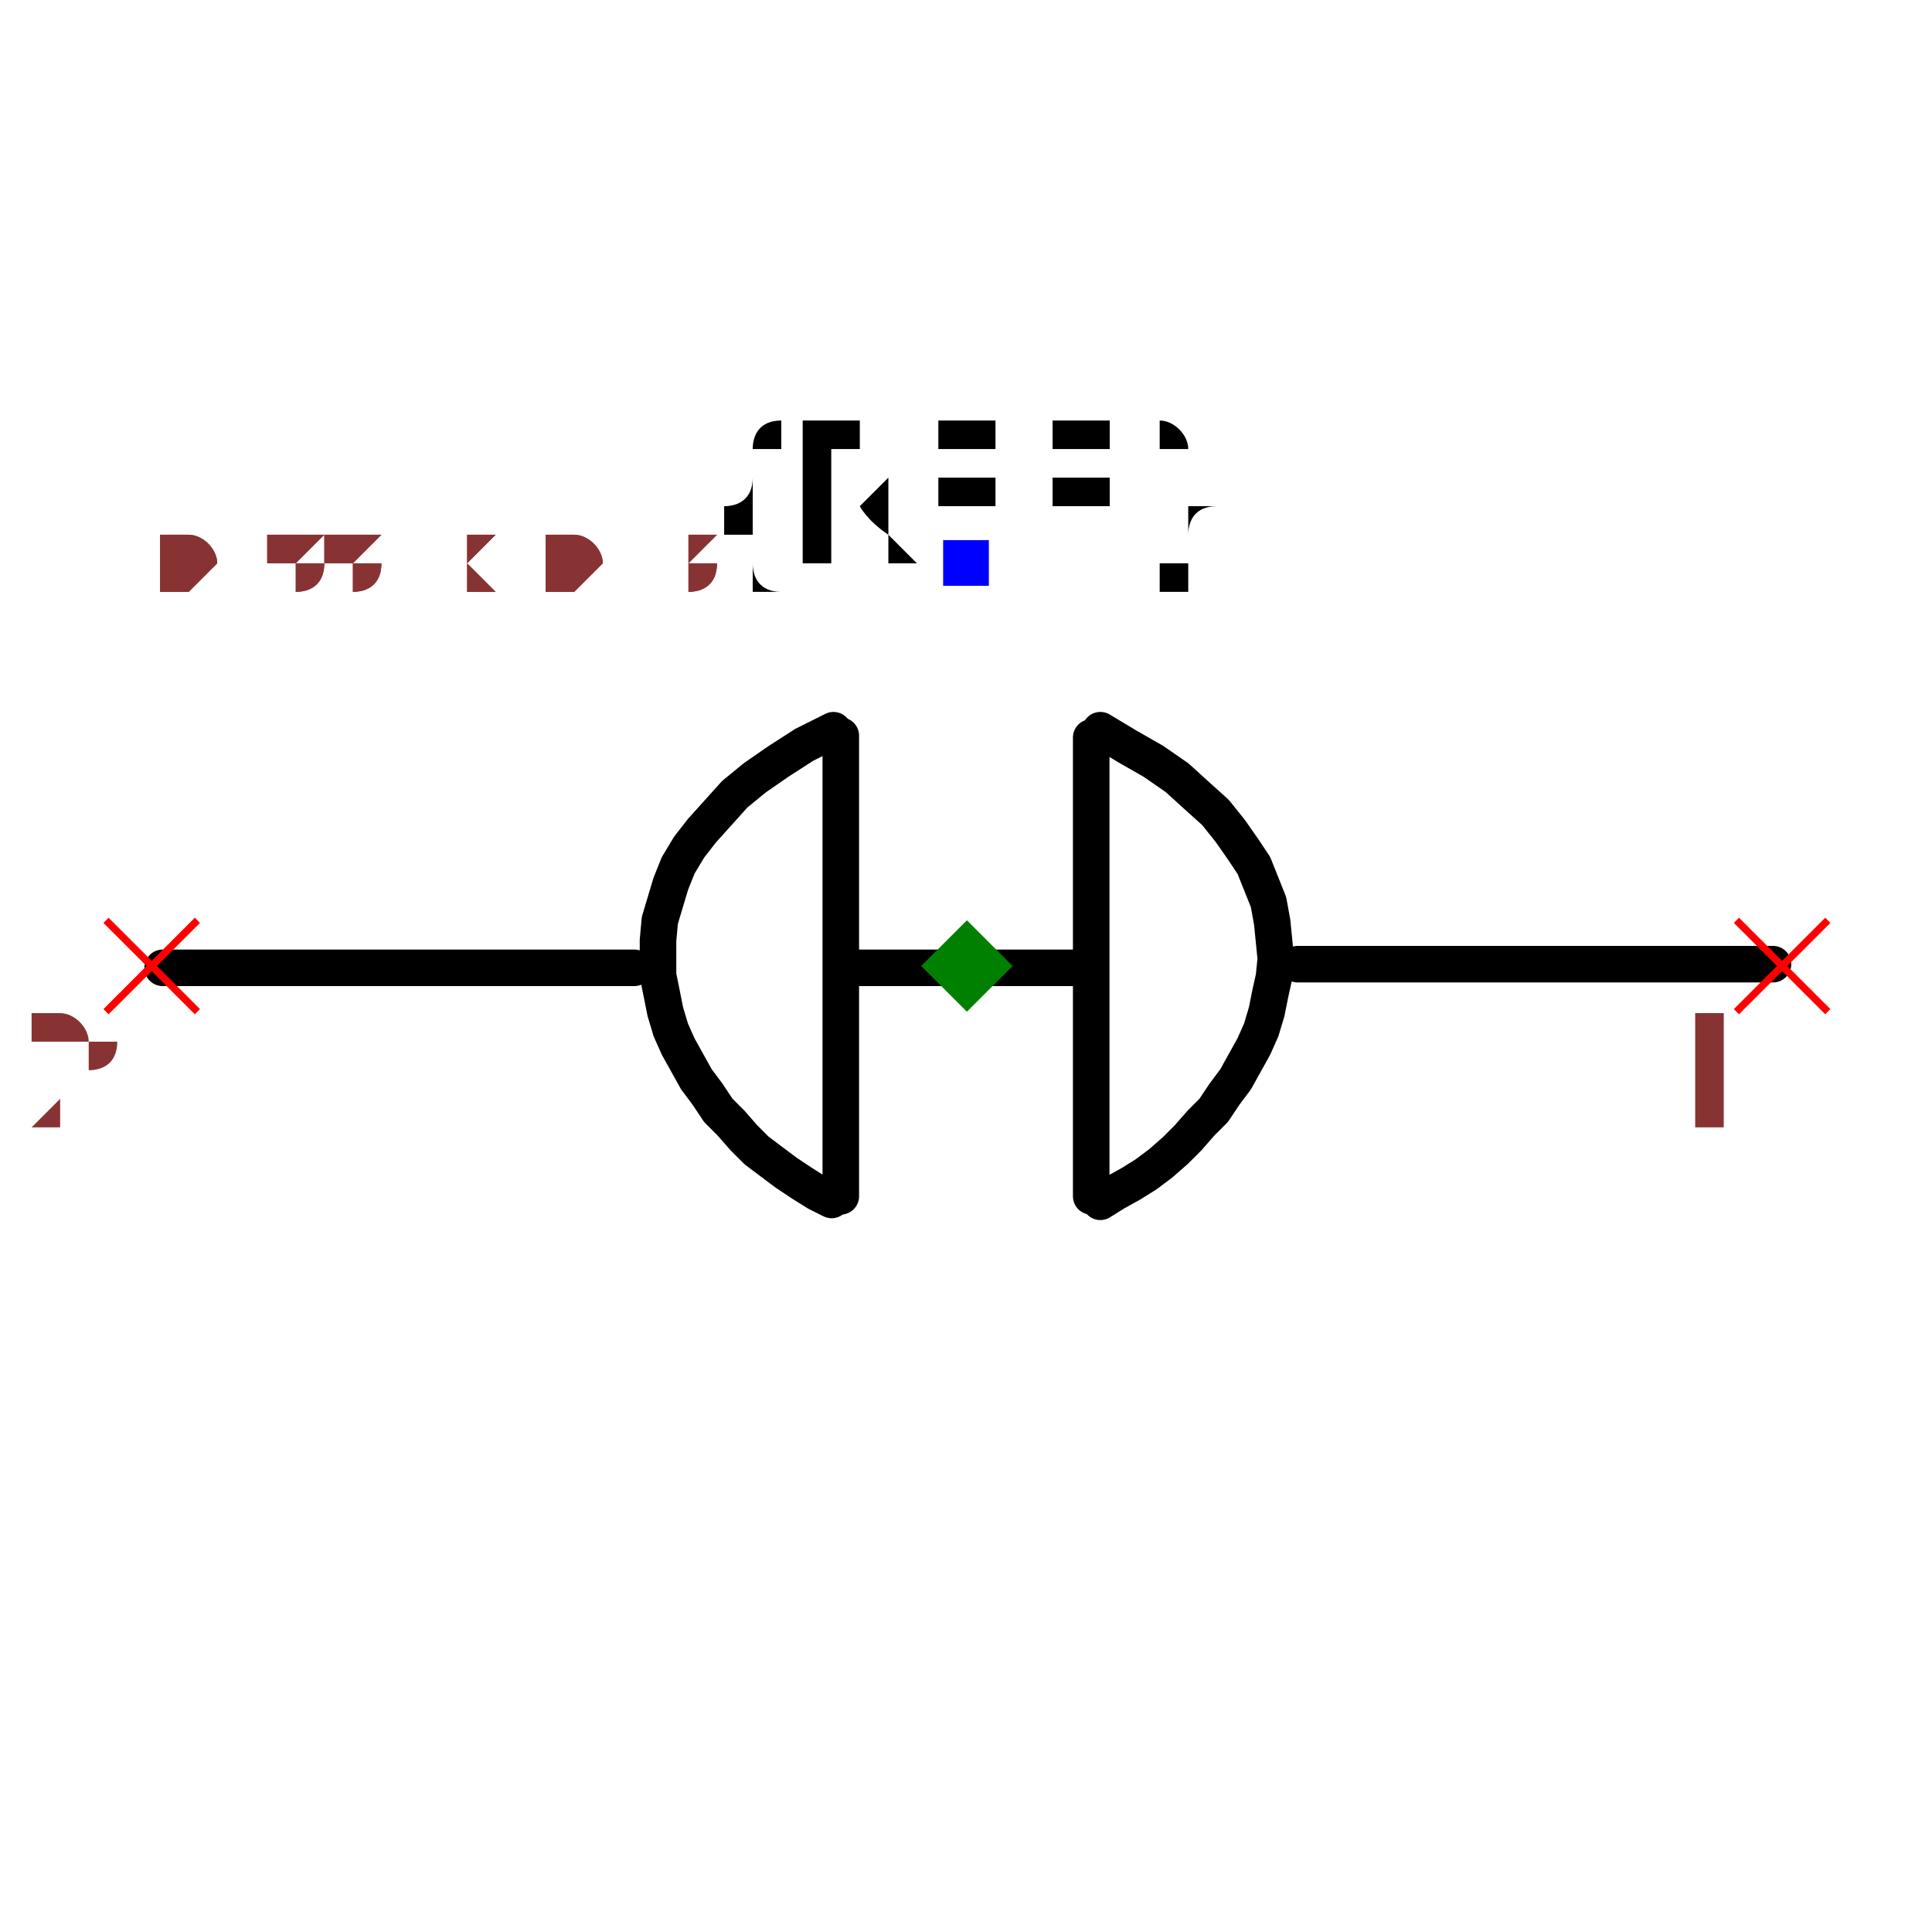
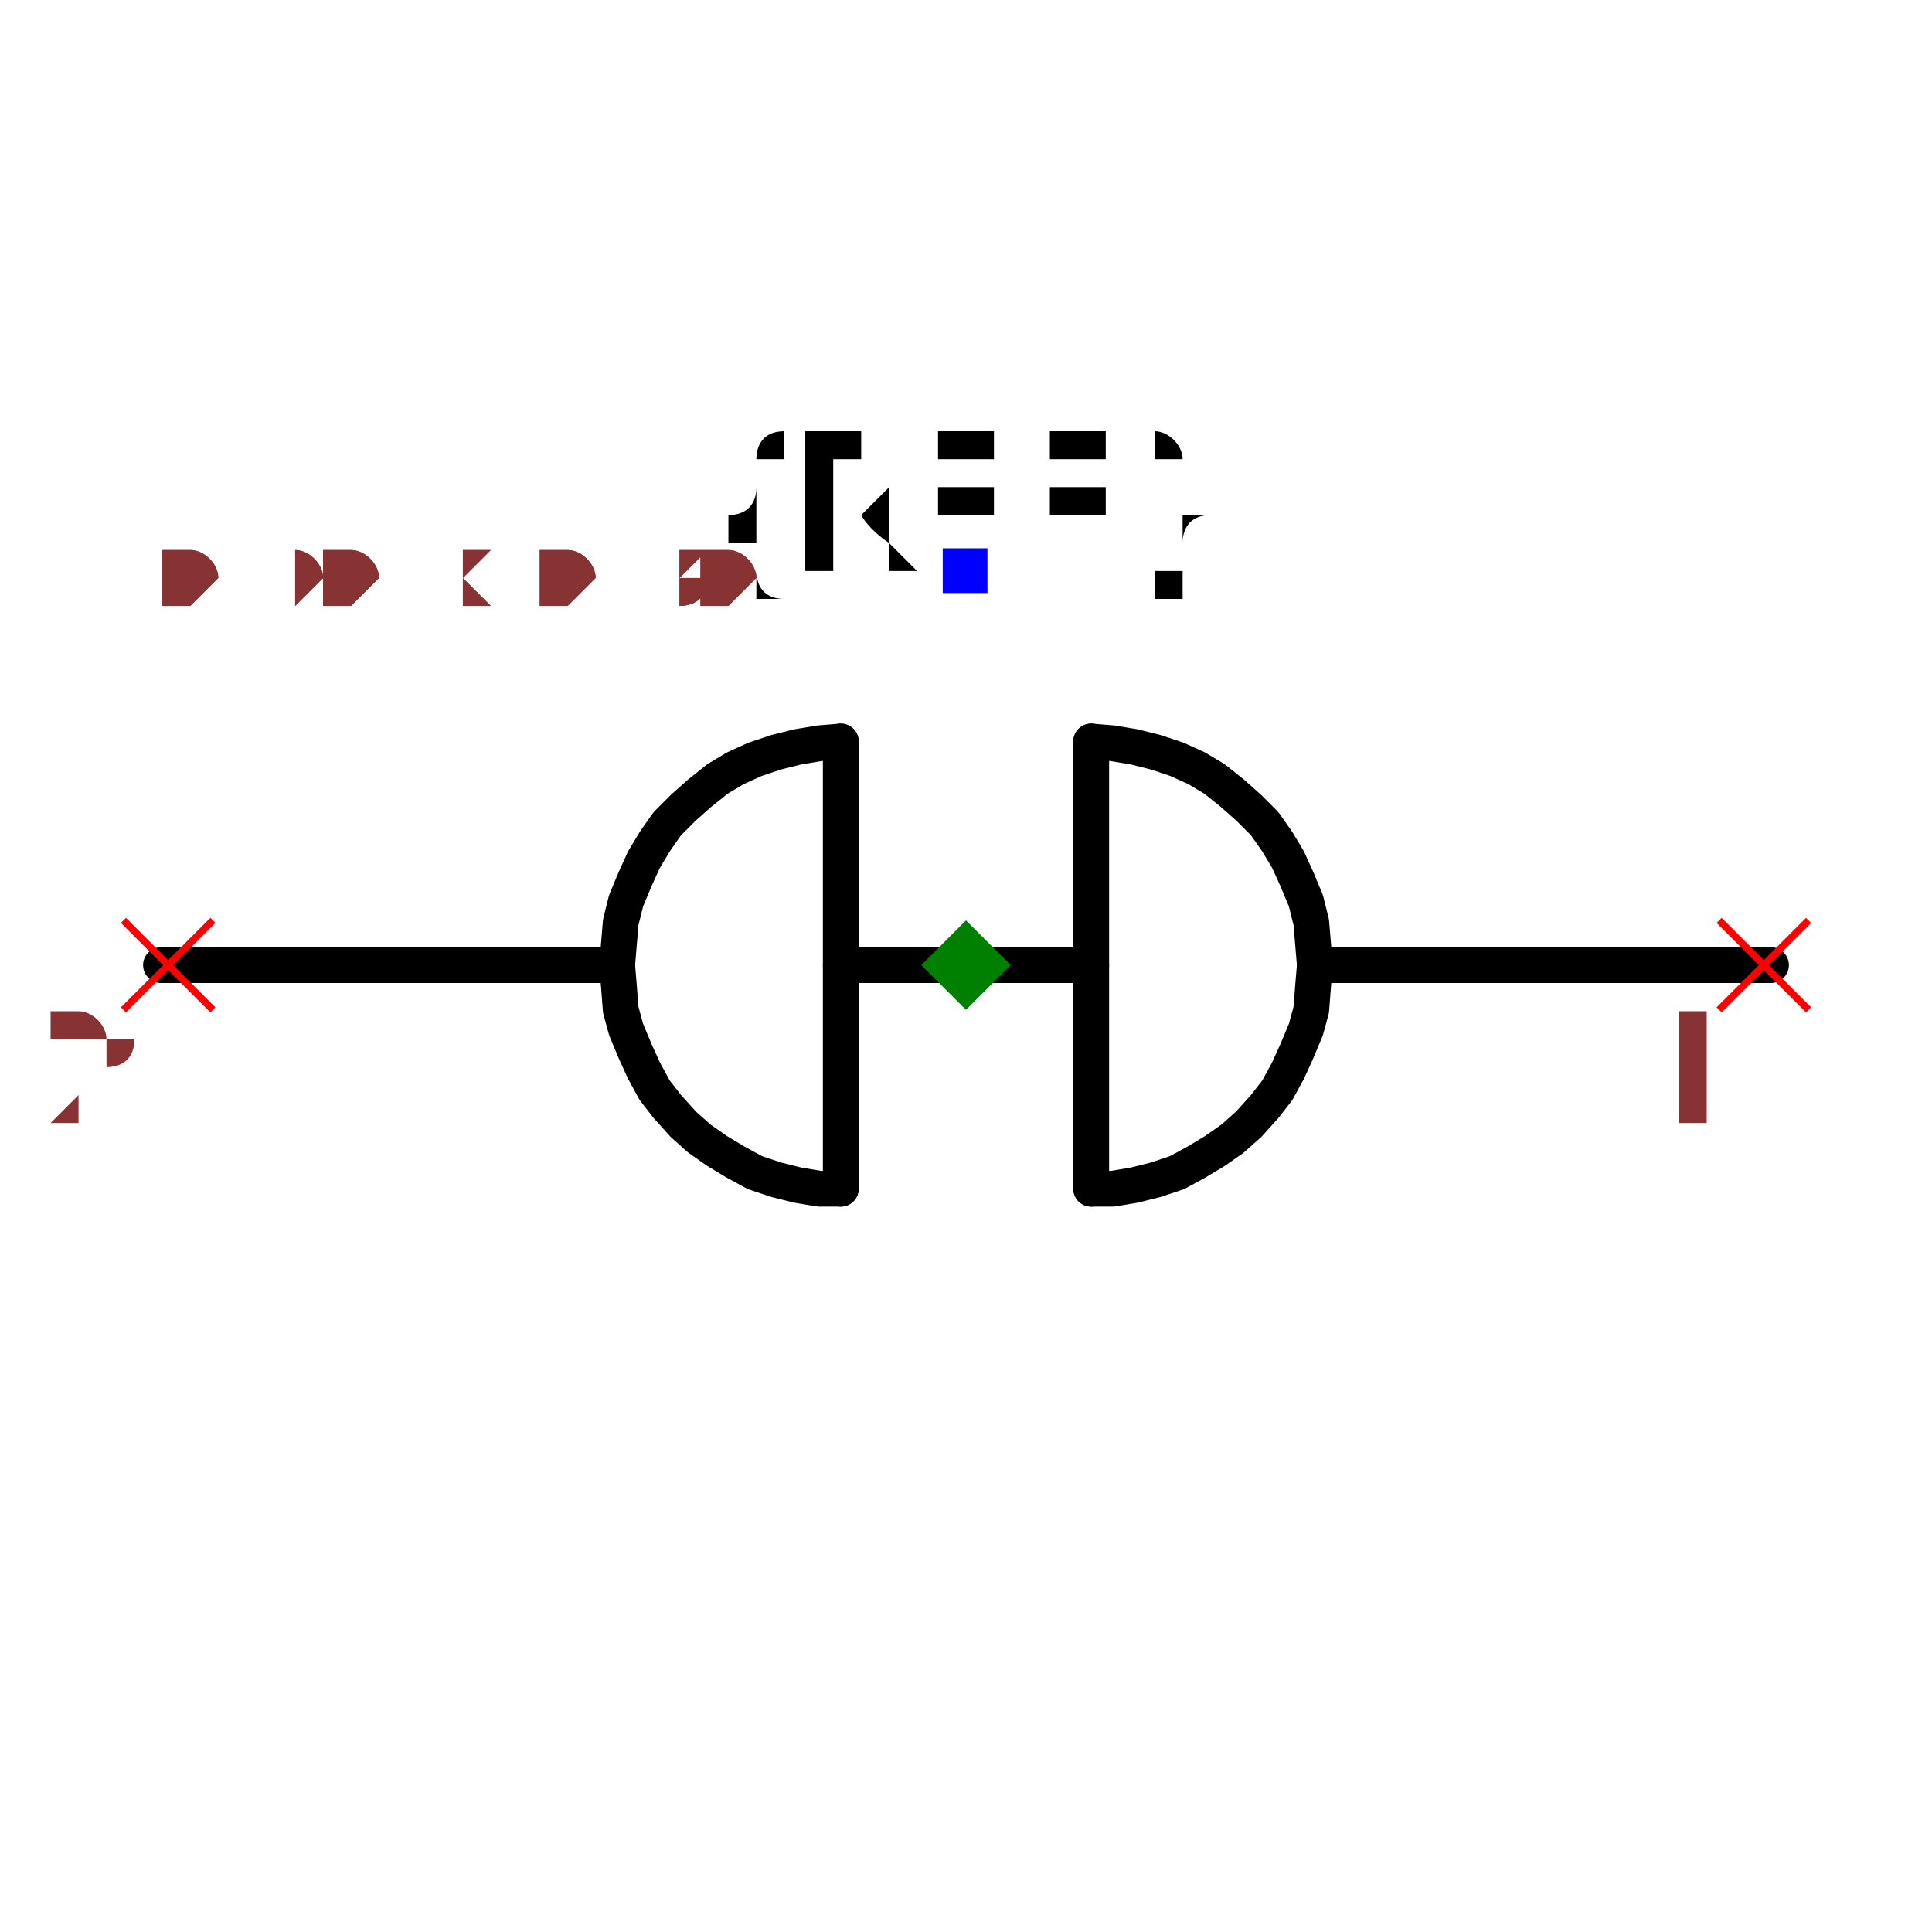
- <svg xmlns="http://www.w3.org/2000/svg" width="150" height="150" viewBox="-0.529 -0.16 1.057 0.37">
-   <path d="M0.181,0.024 L0.441,0.024" fill="none" stroke="black" stroke-width="0.02" stroke-linecap="round" stroke-linejoin="round" />
-   <path d="M-0.44,0.026 L-0.182,0.026" fill="none" stroke="black" stroke-width="0.02" stroke-linecap="round" stroke-linejoin="round" />
-   <path d="M-0.067,0.026 L0.066,0.026" fill="none" stroke="black" stroke-width="0.02" stroke-linecap="round" stroke-linejoin="round" />
-   <path d="M-0.069,0.151 L-0.069,-0.101" fill="black" stroke="black" stroke-width="0.02" stroke-linecap="round" stroke-linejoin="round" />
-   <path d="M0.068,0.151 L0.068,-0.1" fill="black" stroke="black" stroke-width="0.02" stroke-linecap="round" stroke-linejoin="round" />
-   <path d="M0.073,-0.104 L0.073,-0.104 L0.088,-0.095 L0.102,-0.087 L0.115,-0.078 L0.126,-0.068 L0.136,-0.059 L0.144,-0.049 L0.151,-0.039 L0.157,-0.03 L0.161,-0.02 L0.165,-0.01 L0.167,0.001 L0.168,0.011 L0.169,0.021 L0.168,0.031 L0.166,0.04 L0.164,0.05 L0.161,0.06 L0.157,0.069 L0.152,0.078 L0.147,0.087 L0.141,0.095 L0.135,0.104 L0.128,0.111 L0.121,0.119 L0.114,0.126 L0.106,0.133 L0.098,0.139 L0.09,0.144 L0.081,0.149 L0.073,0.154 L0.073,0.154" fill="none" stroke="black" stroke-width="0.02" stroke-linecap="round" stroke-linejoin="round" />
-   <path d="M-0.073,-0.104 L-0.073,-0.104 L-0.089,-0.096 L-0.103,-0.087 L-0.116,-0.078 L-0.127,-0.069 L-0.136,-0.059 L-0.145,-0.049 L-0.152,-0.04 L-0.158,-0.03 L-0.162,-0.02 L-0.165,-0.01 L-0.168,0 L-0.169,0.011 L-0.169,0.021 L-0.169,0.03 L-0.167,0.04 L-0.165,0.05 L-0.162,0.06 L-0.158,0.069 L-0.153,0.078 L-0.148,0.087 L-0.142,0.095 L-0.136,0.104 L-0.129,0.111 L-0.122,0.119 L-0.115,0.126 L-0.107,0.132 L-0.099,0.138 L-0.09,0.144 L-0.082,0.149 L-0.074,0.153 L-0.074,0.153" fill="none" stroke="black" stroke-width="0.02" stroke-linecap="round" stroke-linejoin="round" />
+ <svg xmlns="http://www.w3.org/2000/svg" width="150" height="150" viewBox="-0.54 -0.157 1.08 0.365">
+   <path d="M0.195,0.025 L0.45,0.025" fill="none" stroke="black" stroke-width="0.02" stroke-linecap="round" stroke-linejoin="round" />
+   <path d="M-0.45,0.025 L-0.195,0.025" fill="none" stroke="black" stroke-width="0.02" stroke-linecap="round" stroke-linejoin="round" />
+   <path d="M-0.07,0.025 L0.07,0.025" fill="none" stroke="black" stroke-width="0.02" stroke-linecap="round" stroke-linejoin="round" />
+   <path d="M-0.07,0.15 L-0.07,-0.1" fill="black" stroke="black" stroke-width="0.02" stroke-linecap="round" stroke-linejoin="round" />
+   <path d="M0.07,0.15 L0.07,-0.1" fill="black" stroke="black" stroke-width="0.02" stroke-linecap="round" stroke-linejoin="round" />
+   <path d="M0.07,0.15 L0.082,0.15 L0.094,0.148 L0.106,0.145 L0.118,0.141 L0.129,0.135 L0.139,0.129 L0.149,0.122 L0.158,0.114 L0.167,0.104 L0.174,0.095 L0.18,0.084 L0.185,0.073 L0.19,0.061 L0.193,0.05 L0.194,0.037 L0.195,0.025 L0.194,0.013 L0.193,0.001 L0.19,-0.011 L0.185,-0.023 L0.18,-0.034 L0.174,-0.044 L0.167,-0.054 L0.158,-0.063 L0.149,-0.071 L0.139,-0.079 L0.129,-0.085 L0.118,-0.09 L0.106,-0.094 L0.094,-0.097 L0.082,-0.099 L0.07,-0.1" fill="none" stroke="black" stroke-width="0.02" stroke-linecap="round" stroke-linejoin="round" />
+   <path d="M-0.07,0.15 L-0.082,0.15 L-0.094,0.148 L-0.106,0.145 L-0.118,0.141 L-0.129,0.135 L-0.139,0.129 L-0.149,0.122 L-0.158,0.114 L-0.167,0.104 L-0.174,0.095 L-0.18,0.084 L-0.185,0.073 L-0.19,0.061 L-0.193,0.05 L-0.194,0.037 L-0.195,0.025 L-0.194,0.013 L-0.193,0.001 L-0.19,-0.011 L-0.185,-0.023 L-0.18,-0.034 L-0.174,-0.044 L-0.167,-0.054 L-0.158,-0.063 L-0.149,-0.071 L-0.139,-0.079 L-0.129,-0.085 L-0.118,-0.09 L-0.106,-0.094 L-0.094,-0.097 L-0.082,-0.099 L-0.07,-0.1" fill="none" stroke="black" stroke-width="0.02" stroke-linecap="round" stroke-linejoin="round" />
  <text x="0" y="-0.196" dx="0" dy="0" text-anchor="middle" style="font: 0.1px monospace; fill: black">{REF}</text>
  <rect x="-0.013" y="-0.208" width="0.025" height="0.025" fill="blue" />
  <line x1="0.421" y1="0" x2="0.471" y2="0.05" stroke="red" stroke-width="0.004" />
  <line x1="0.421" y1="0.05" x2="0.471" y2="0" stroke="red" stroke-width="0.004" />
  <text x="0.406" y="0.115" text-anchor="middle" style="font: 0.08px monospace; fill: #833;">1</text>
  <line x1="-0.471" y1="0" x2="-0.421" y2="0.05" stroke="red" stroke-width="0.004" />
  <line x1="-0.471" y1="0.05" x2="-0.421" y2="0" stroke="red" stroke-width="0.004" />
  <text x="-0.486" y="0.115" text-anchor="middle" style="font: 0.08px monospace; fill: #833;">2</text>
  <path d="M 0 0 L 0.025 0.025 L 0 0.05 L -0.025 0.025 Z" fill="green" />
-   <text x="-0.441" y="-0.179" style="font: 0.05px monospace; fill: #833;">0.88 x 0.31</text>
-   <text x="-0.441" y="-0.179" style="font: 0.05px monospace; fill: #833;">0.88 x 0.31</text>
+   <text x="-0.45" y="-0.177" style="font: 0.05px monospace; fill: #833;">0.90 x 0.30</text>
+   <text x="-0.45" y="-0.177" style="font: 0.05px monospace; fill: #833;">0.90 x 0.30</text>
</svg>
